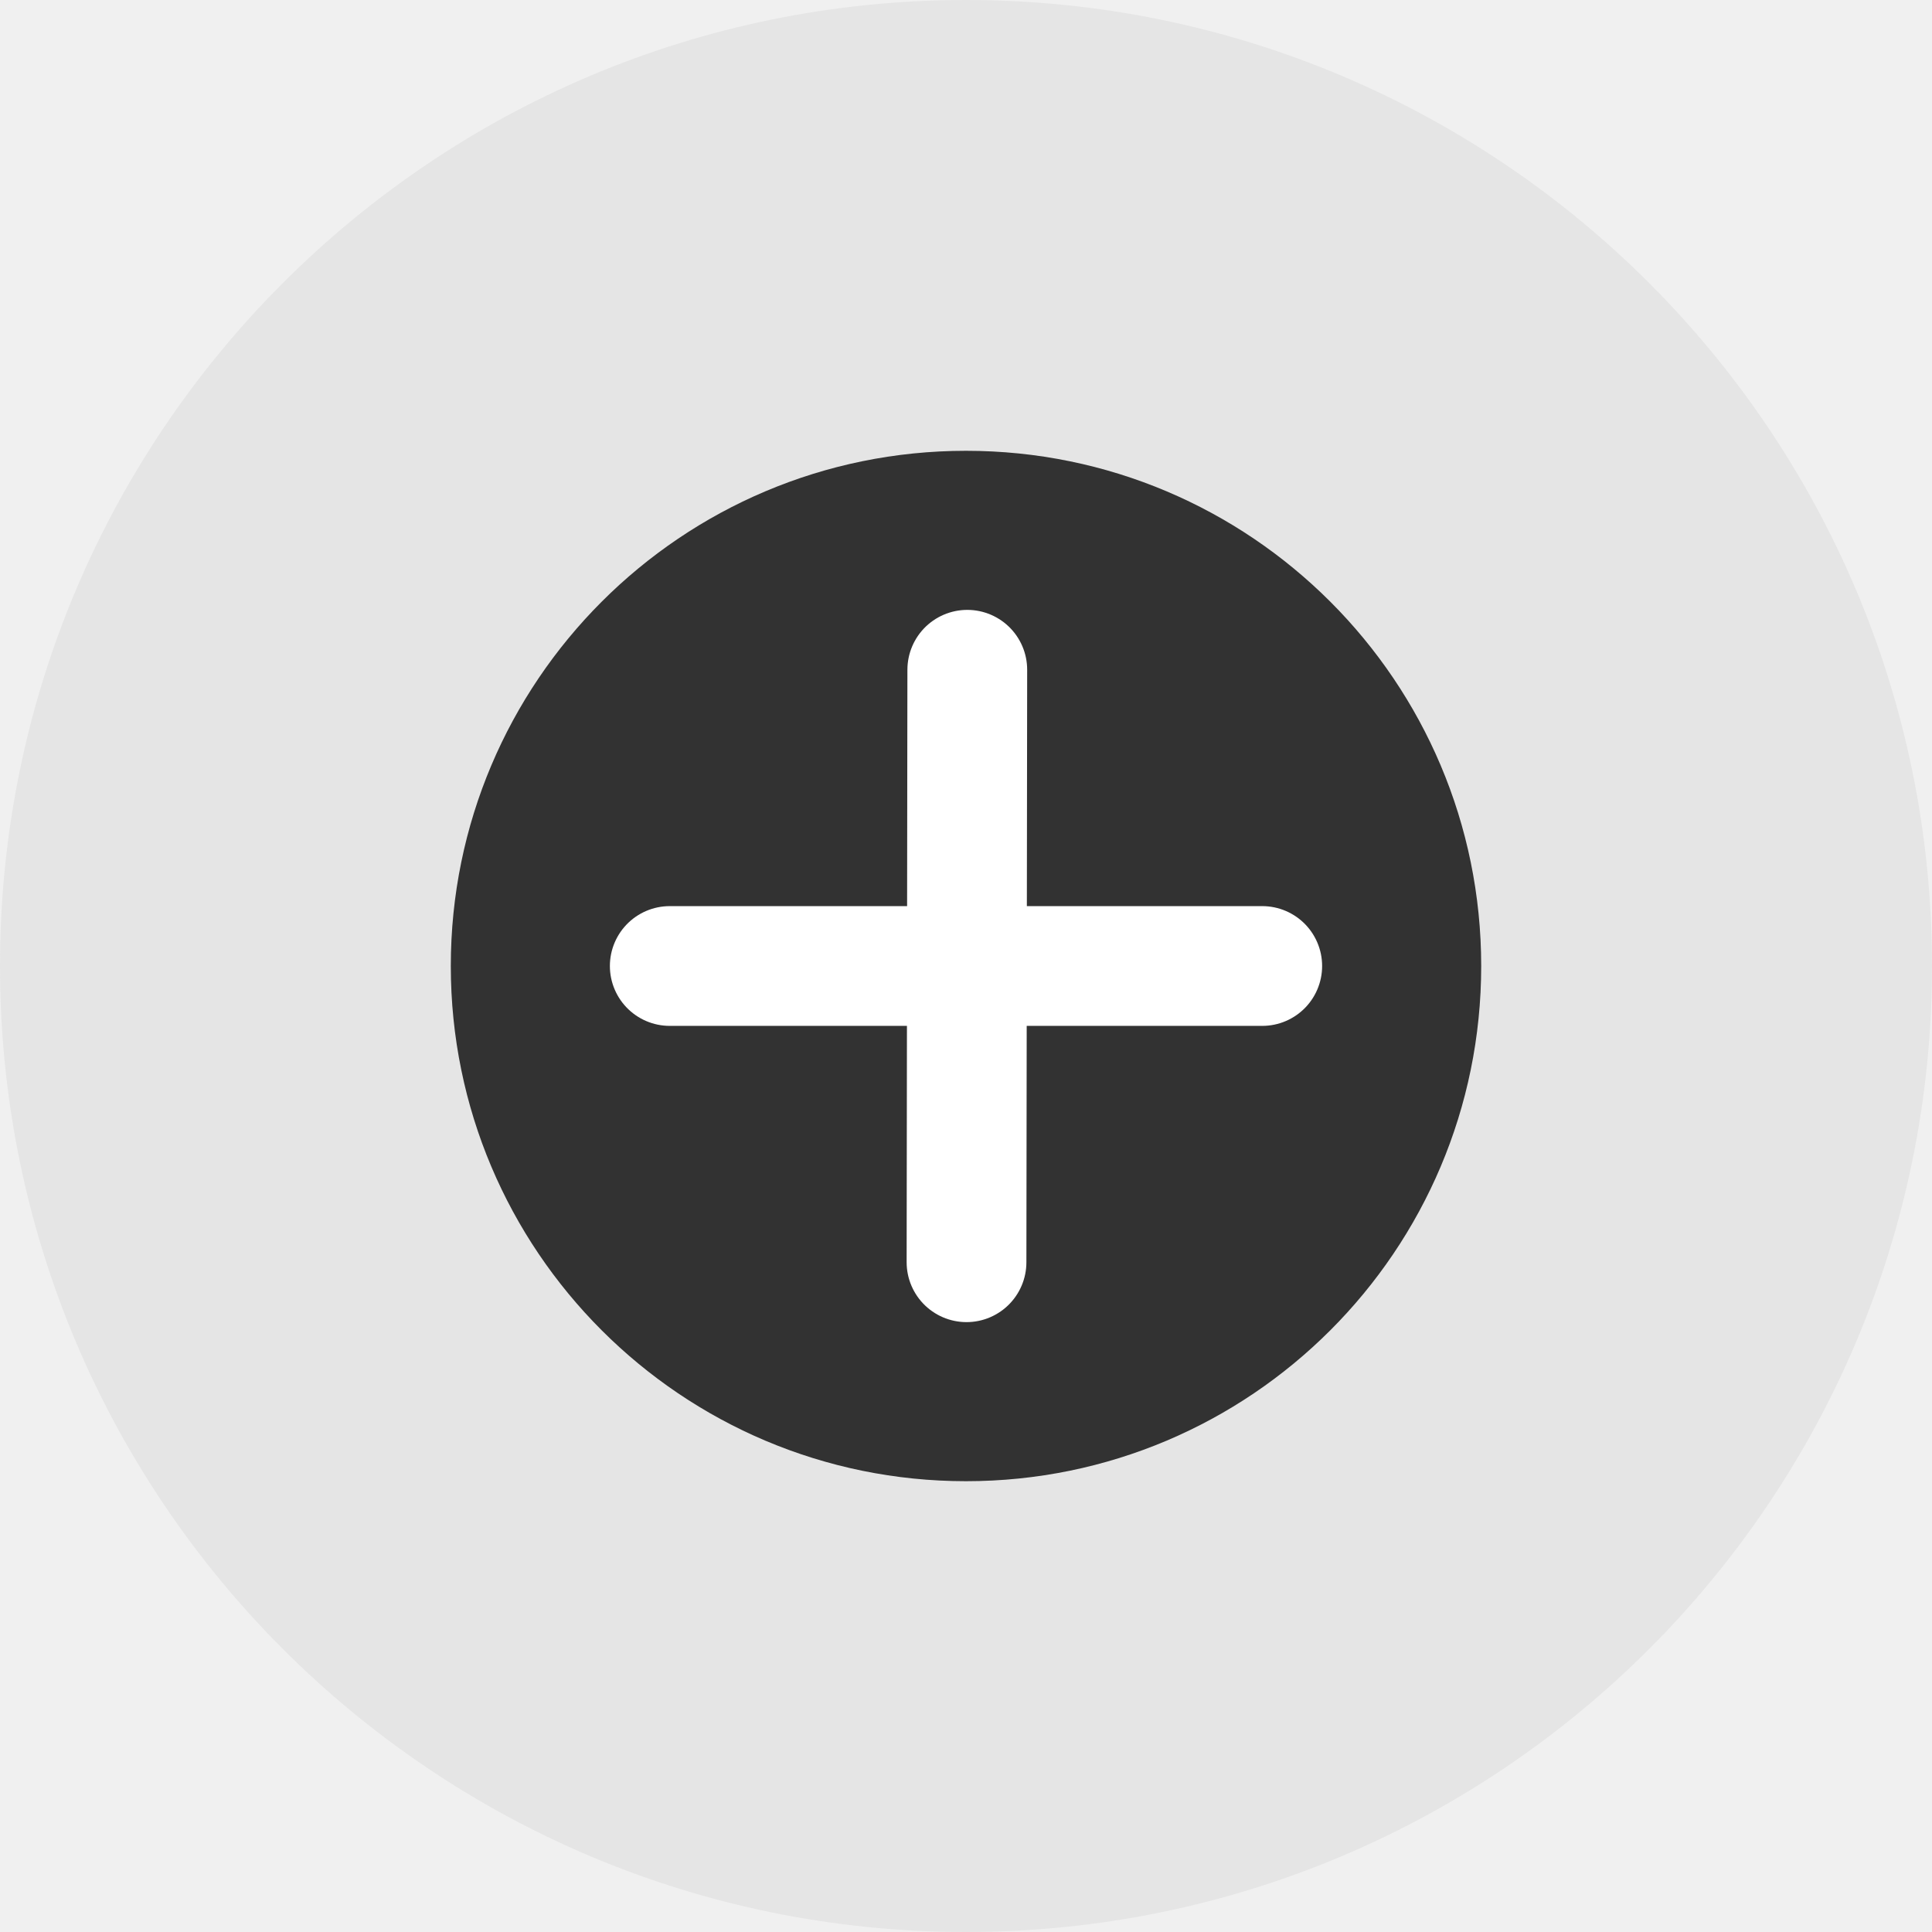
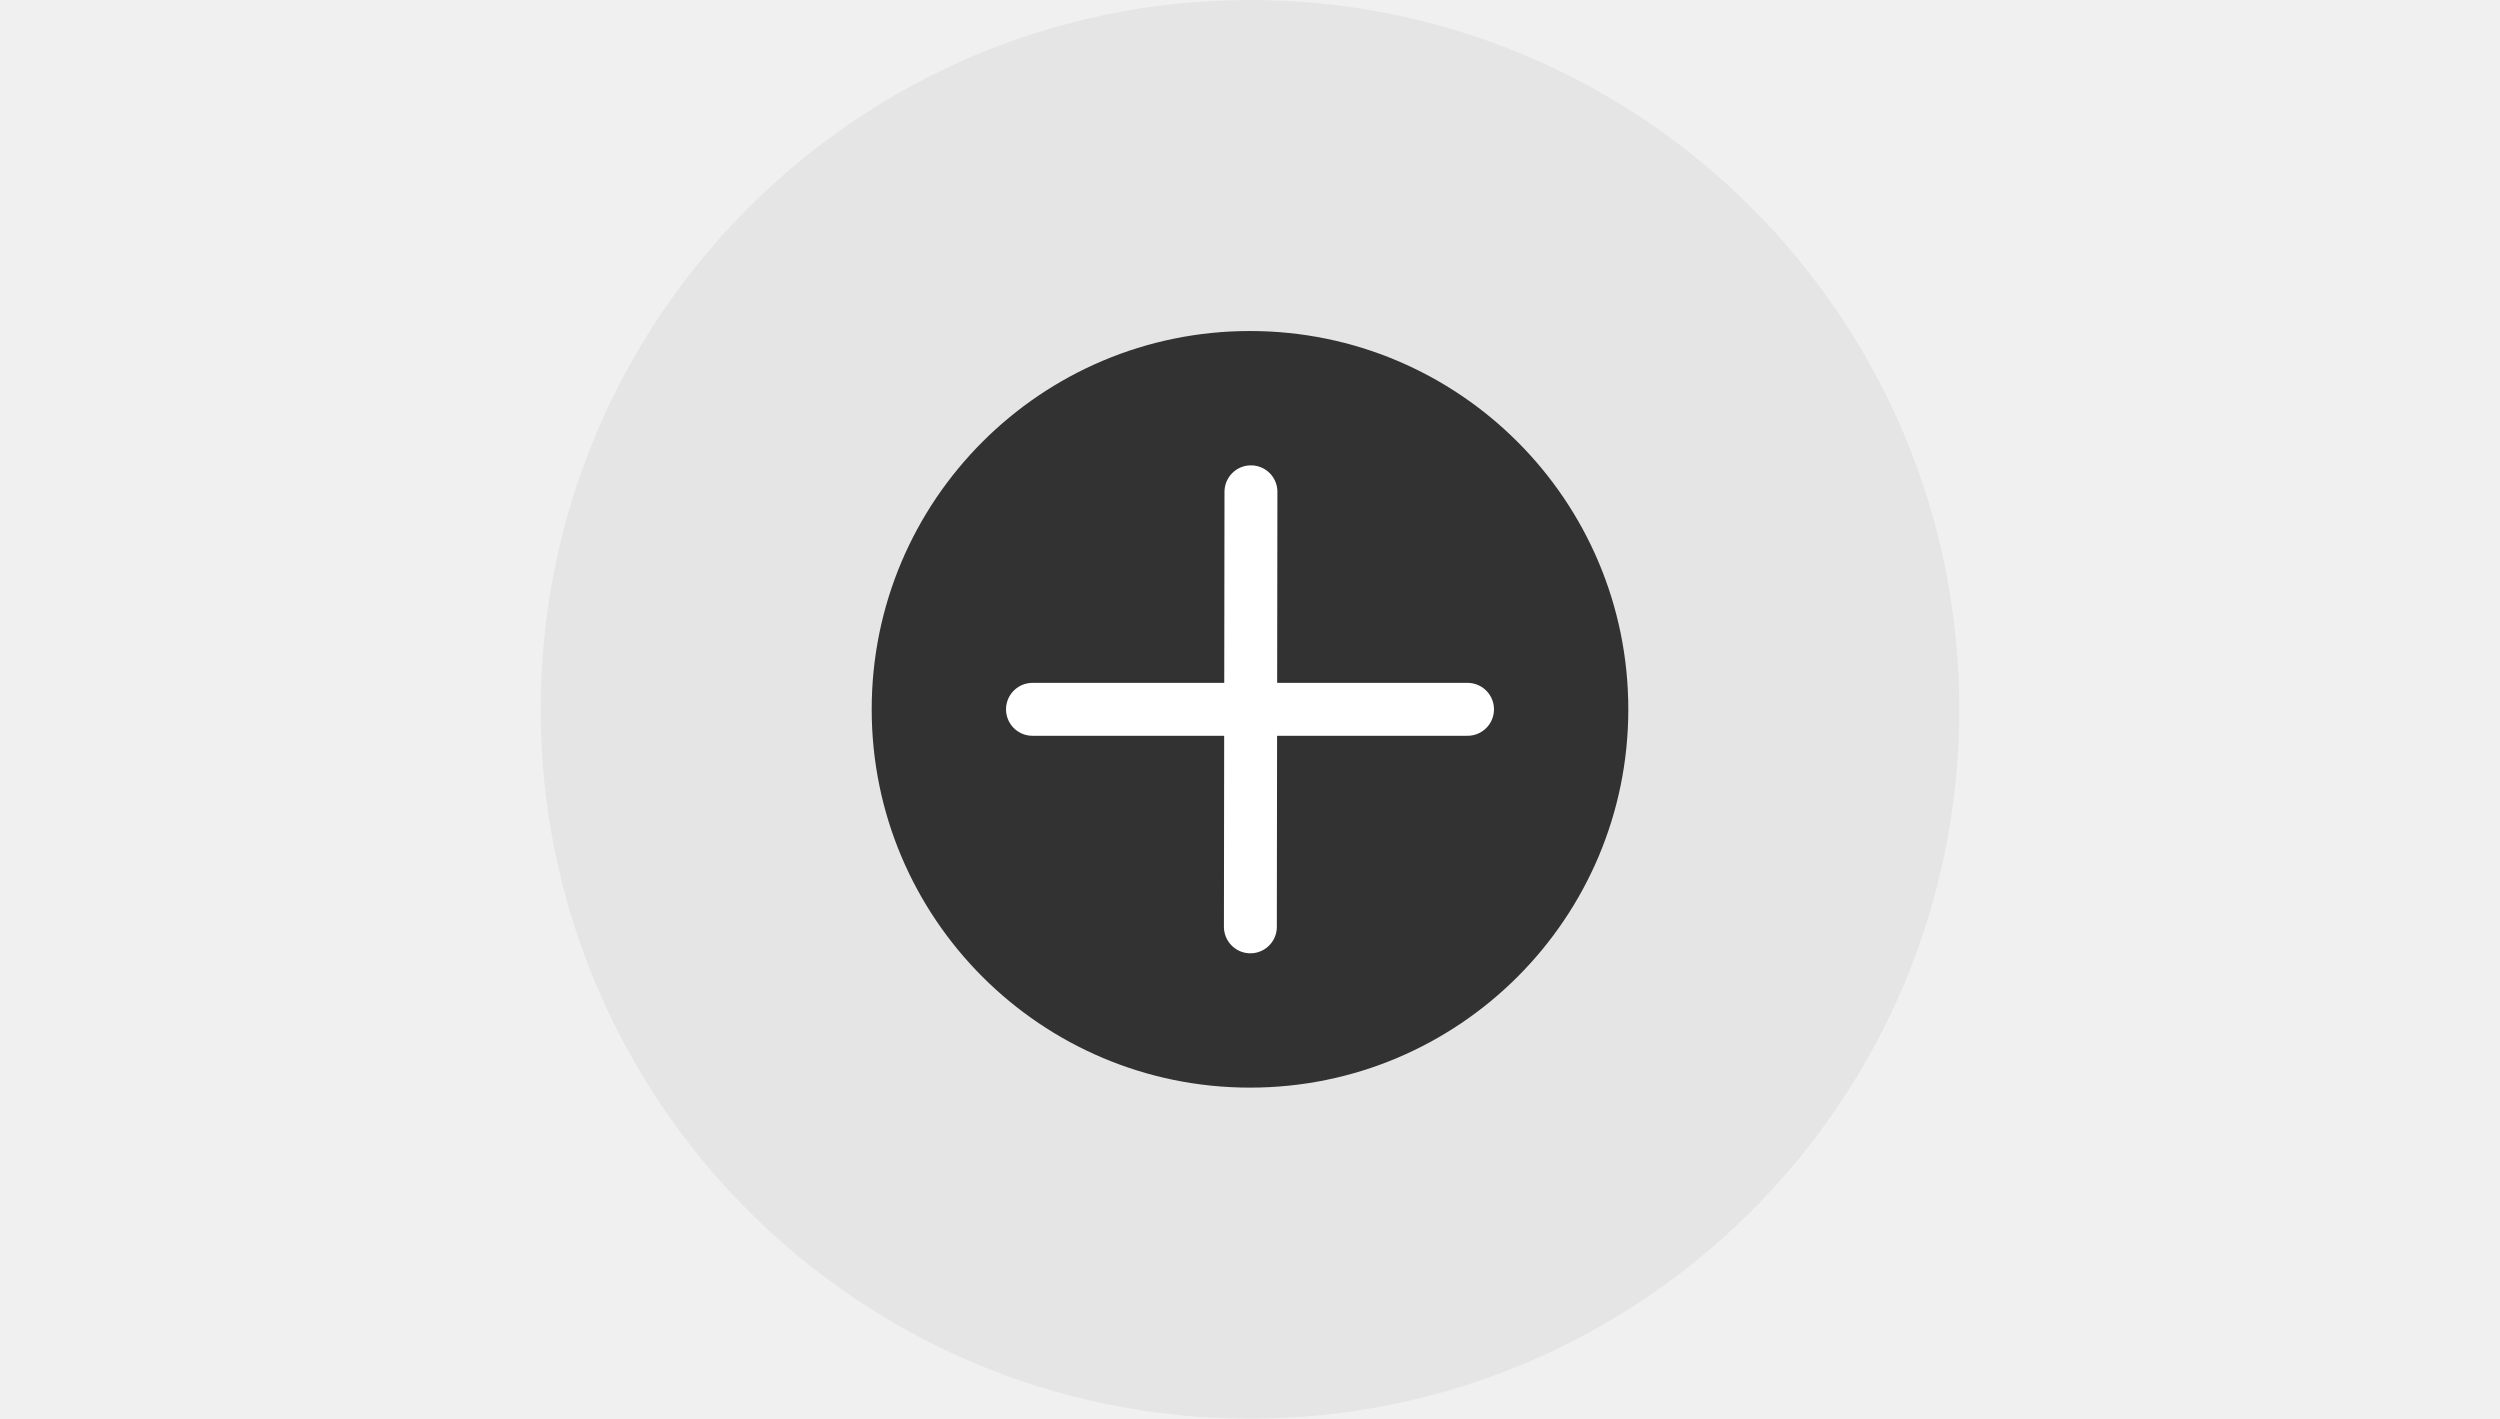
- <svg xmlns="http://www.w3.org/2000/svg" width="150" height="150" viewBox="0 0 150 150" fill="none">
-   <circle cx="75" cy="75" r="75" fill="#D9D9D9" fill-opacity="0.47" />
-   <circle cx="75" cy="75" r="40" fill="#323232" />
-   <path d="M75.1 52L75.04 98" stroke="white" stroke-width="9.298" stroke-linecap="round" stroke-linejoin="round" />
-   <path d="M52 75H98" stroke="white" stroke-width="9.298" stroke-linecap="round" stroke-linejoin="round" />
+ <svg xmlns="http://www.w3.org/2000/svg" width="1512" height="858" viewBox="0 0 1512 858" fill="none">
+   <circle cx="756" cy="429" r="429" fill="#D9D9D9" fill-opacity="0.47" />
+   <circle cx="756" cy="428.999" r="228.8" fill="#323232" />
+   <path d="M756.574 297.44L756.229 560.56" stroke="white" stroke-width="32" stroke-linecap="round" stroke-linejoin="round" />
+   <path d="M624.44 429H887.56" stroke="white" stroke-width="32" stroke-linecap="round" stroke-linejoin="round" />
</svg>
